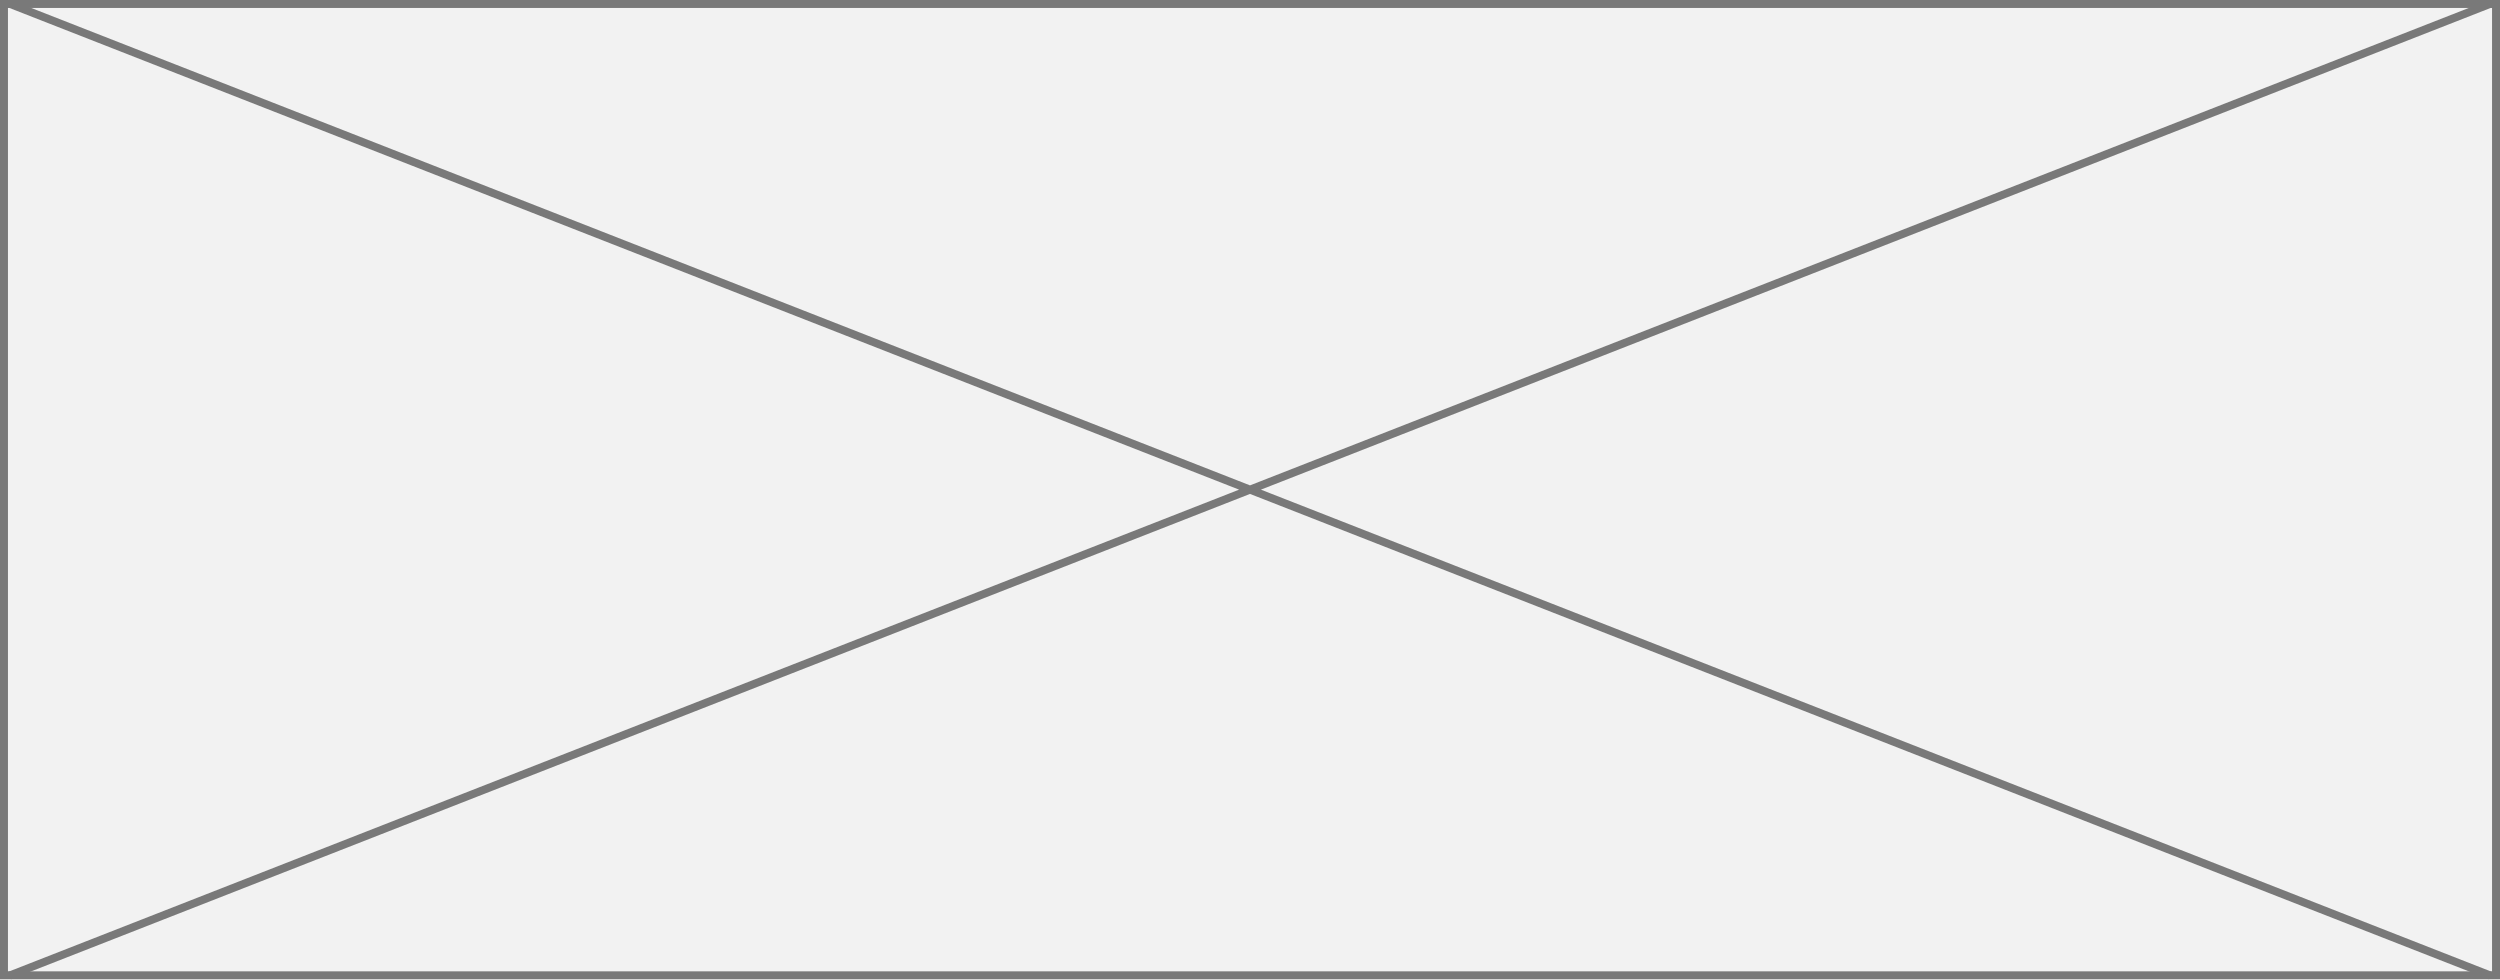
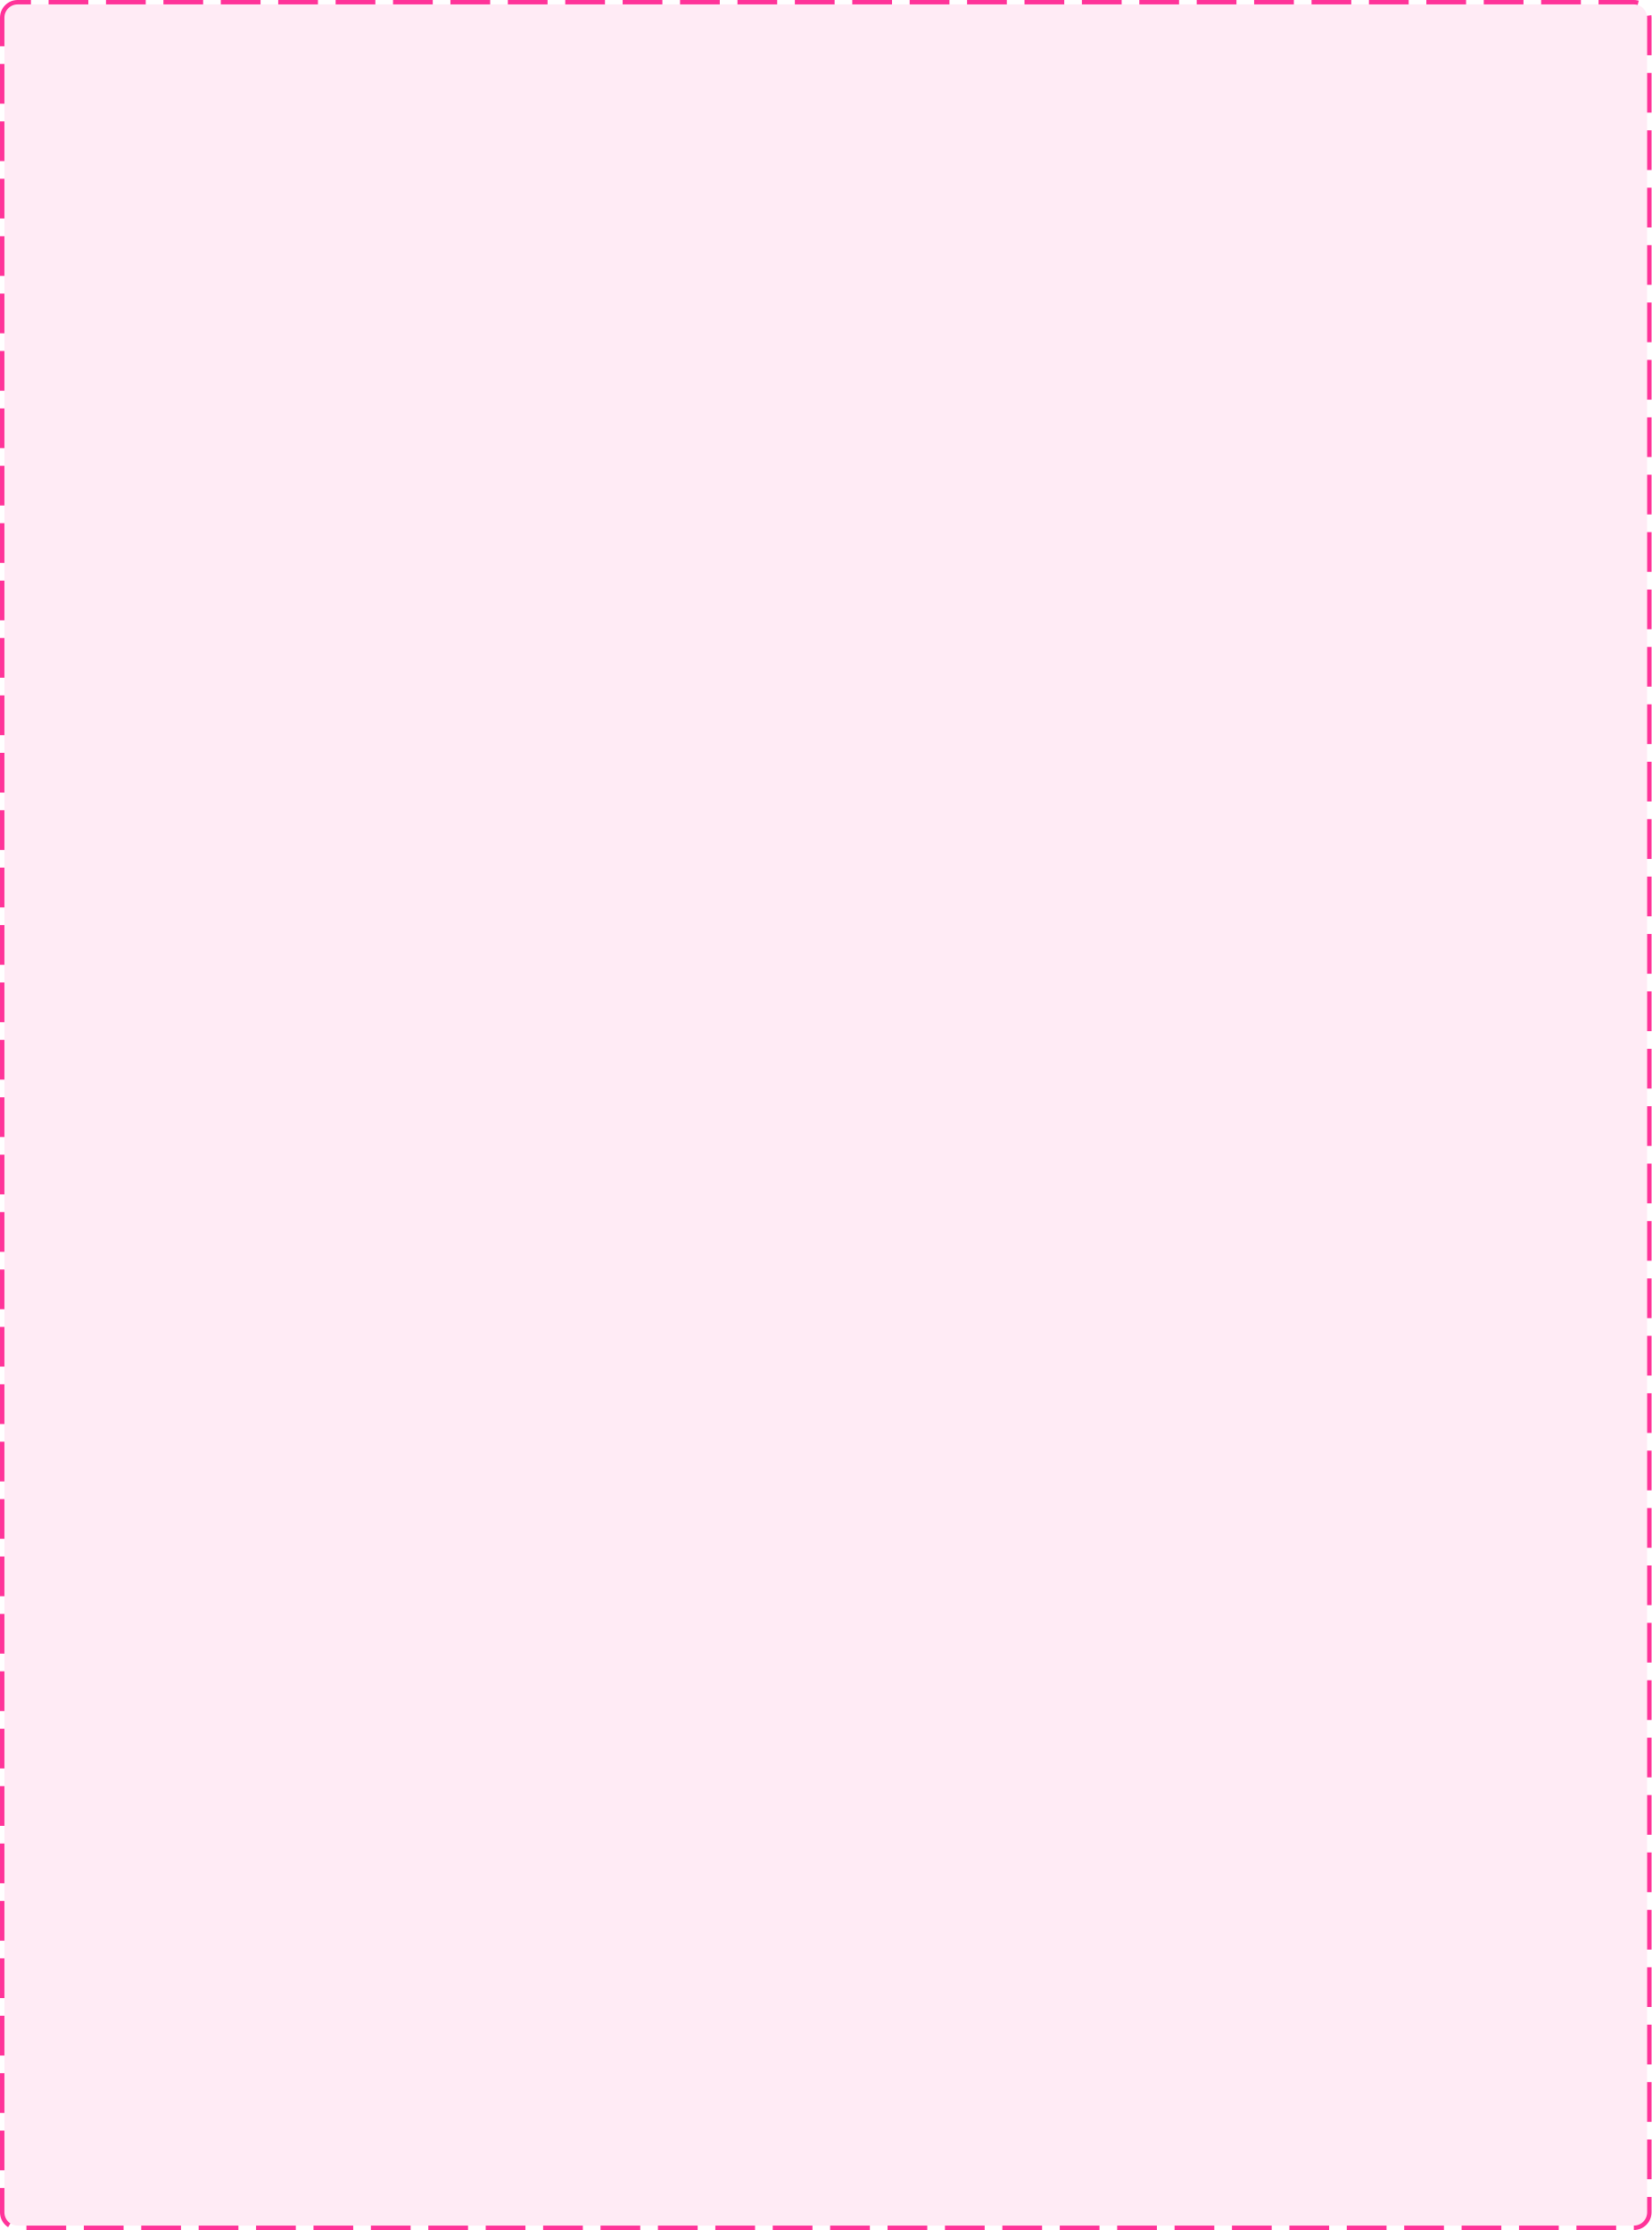
- <svg xmlns="http://www.w3.org/2000/svg" version="1.1" width="314px" height="123px">
-   <g transform="matrix(1 0 0 1 -2784 -4364 )">
-     <path d="M 2784.5 4364.5  L 3097.5 4364.5  L 3097.5 4486.5  L 2784.5 4486.5  L 2784.5 4364.5  Z " fill-rule="nonzero" fill="#f2f2f2" stroke="none" />
-     <path d="M 2784.5 4364.5  L 3097.5 4364.5  L 3097.5 4486.5  L 2784.5 4486.5  L 2784.5 4364.5  Z " stroke-width="1" stroke="#797979" fill="none" />
-     <path d="M 2785.188 4364.466  L 3096.812 4486.534  M 3096.812 4364.466  L 2785.188 4486.534  " stroke-width="1" stroke="#797979" fill="none" />
+ <svg xmlns="http://www.w3.org/2000/svg" version="1.1" width="374px" height="505px">
+   <g transform="matrix(1 0 0 1 -1045 -1435 )">
+     <path d="M 1046 1439  A 3 3 0 0 1 1049 1436 L 1415 1436  A 3 3 0 0 1 1418 1439 L 1418 1936  A 3 3 0 0 1 1415 1939 L 1049 1939  A 3 3 0 0 1 1046 1936 L 1046 1439  Z " fill-rule="nonzero" fill="#ff3399" stroke="none" fill-opacity="0.098" />
+     <path d="M 1045.5 1439  A 3.5 3.5 0 0 1 1049 1435.5 L 1415 1435.5  A 3.5 3.5 0 0 1 1418.5 1439 L 1418.5 1936  A 3.5 3.5 0 0 1 1415 1939.5 L 1049 1939.5  A 3.5 3.5 0 0 1 1045.5 1936 L 1045.5 1439  Z " stroke-width="1" stroke-dasharray="9,4" stroke="#ff3399" fill="none" stroke-dashoffset="0.5" />
  </g>
</svg>
